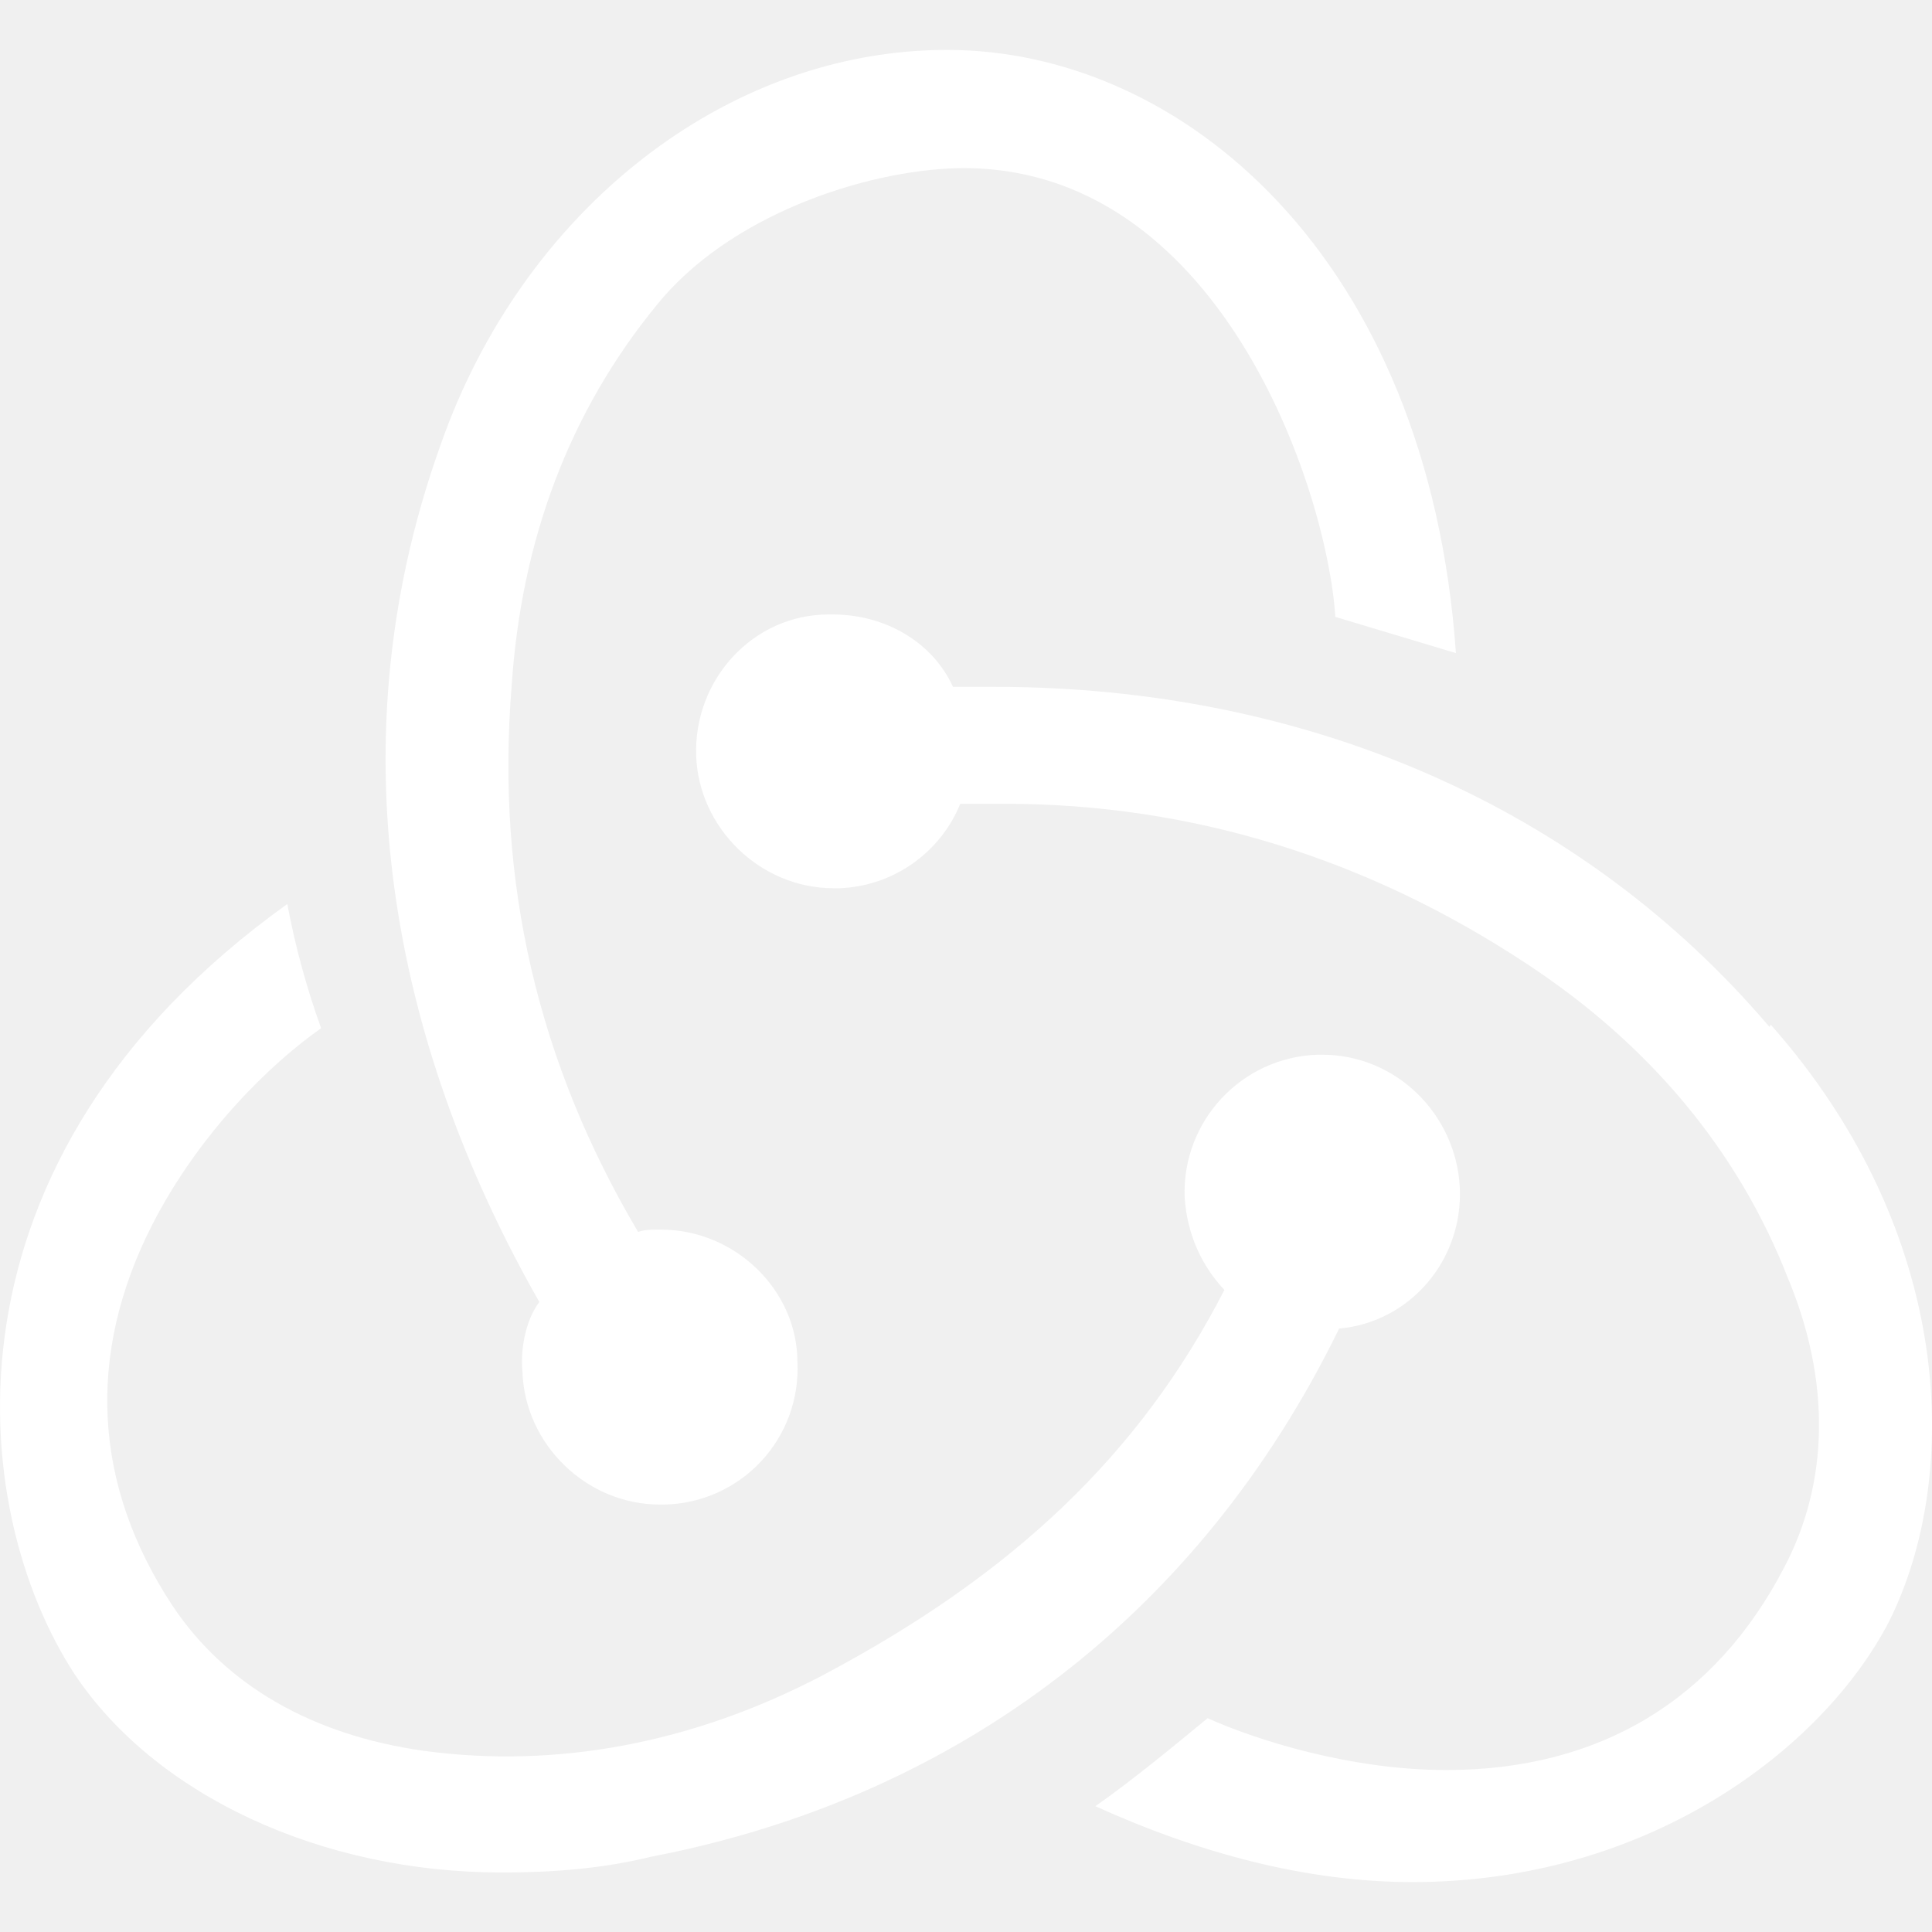
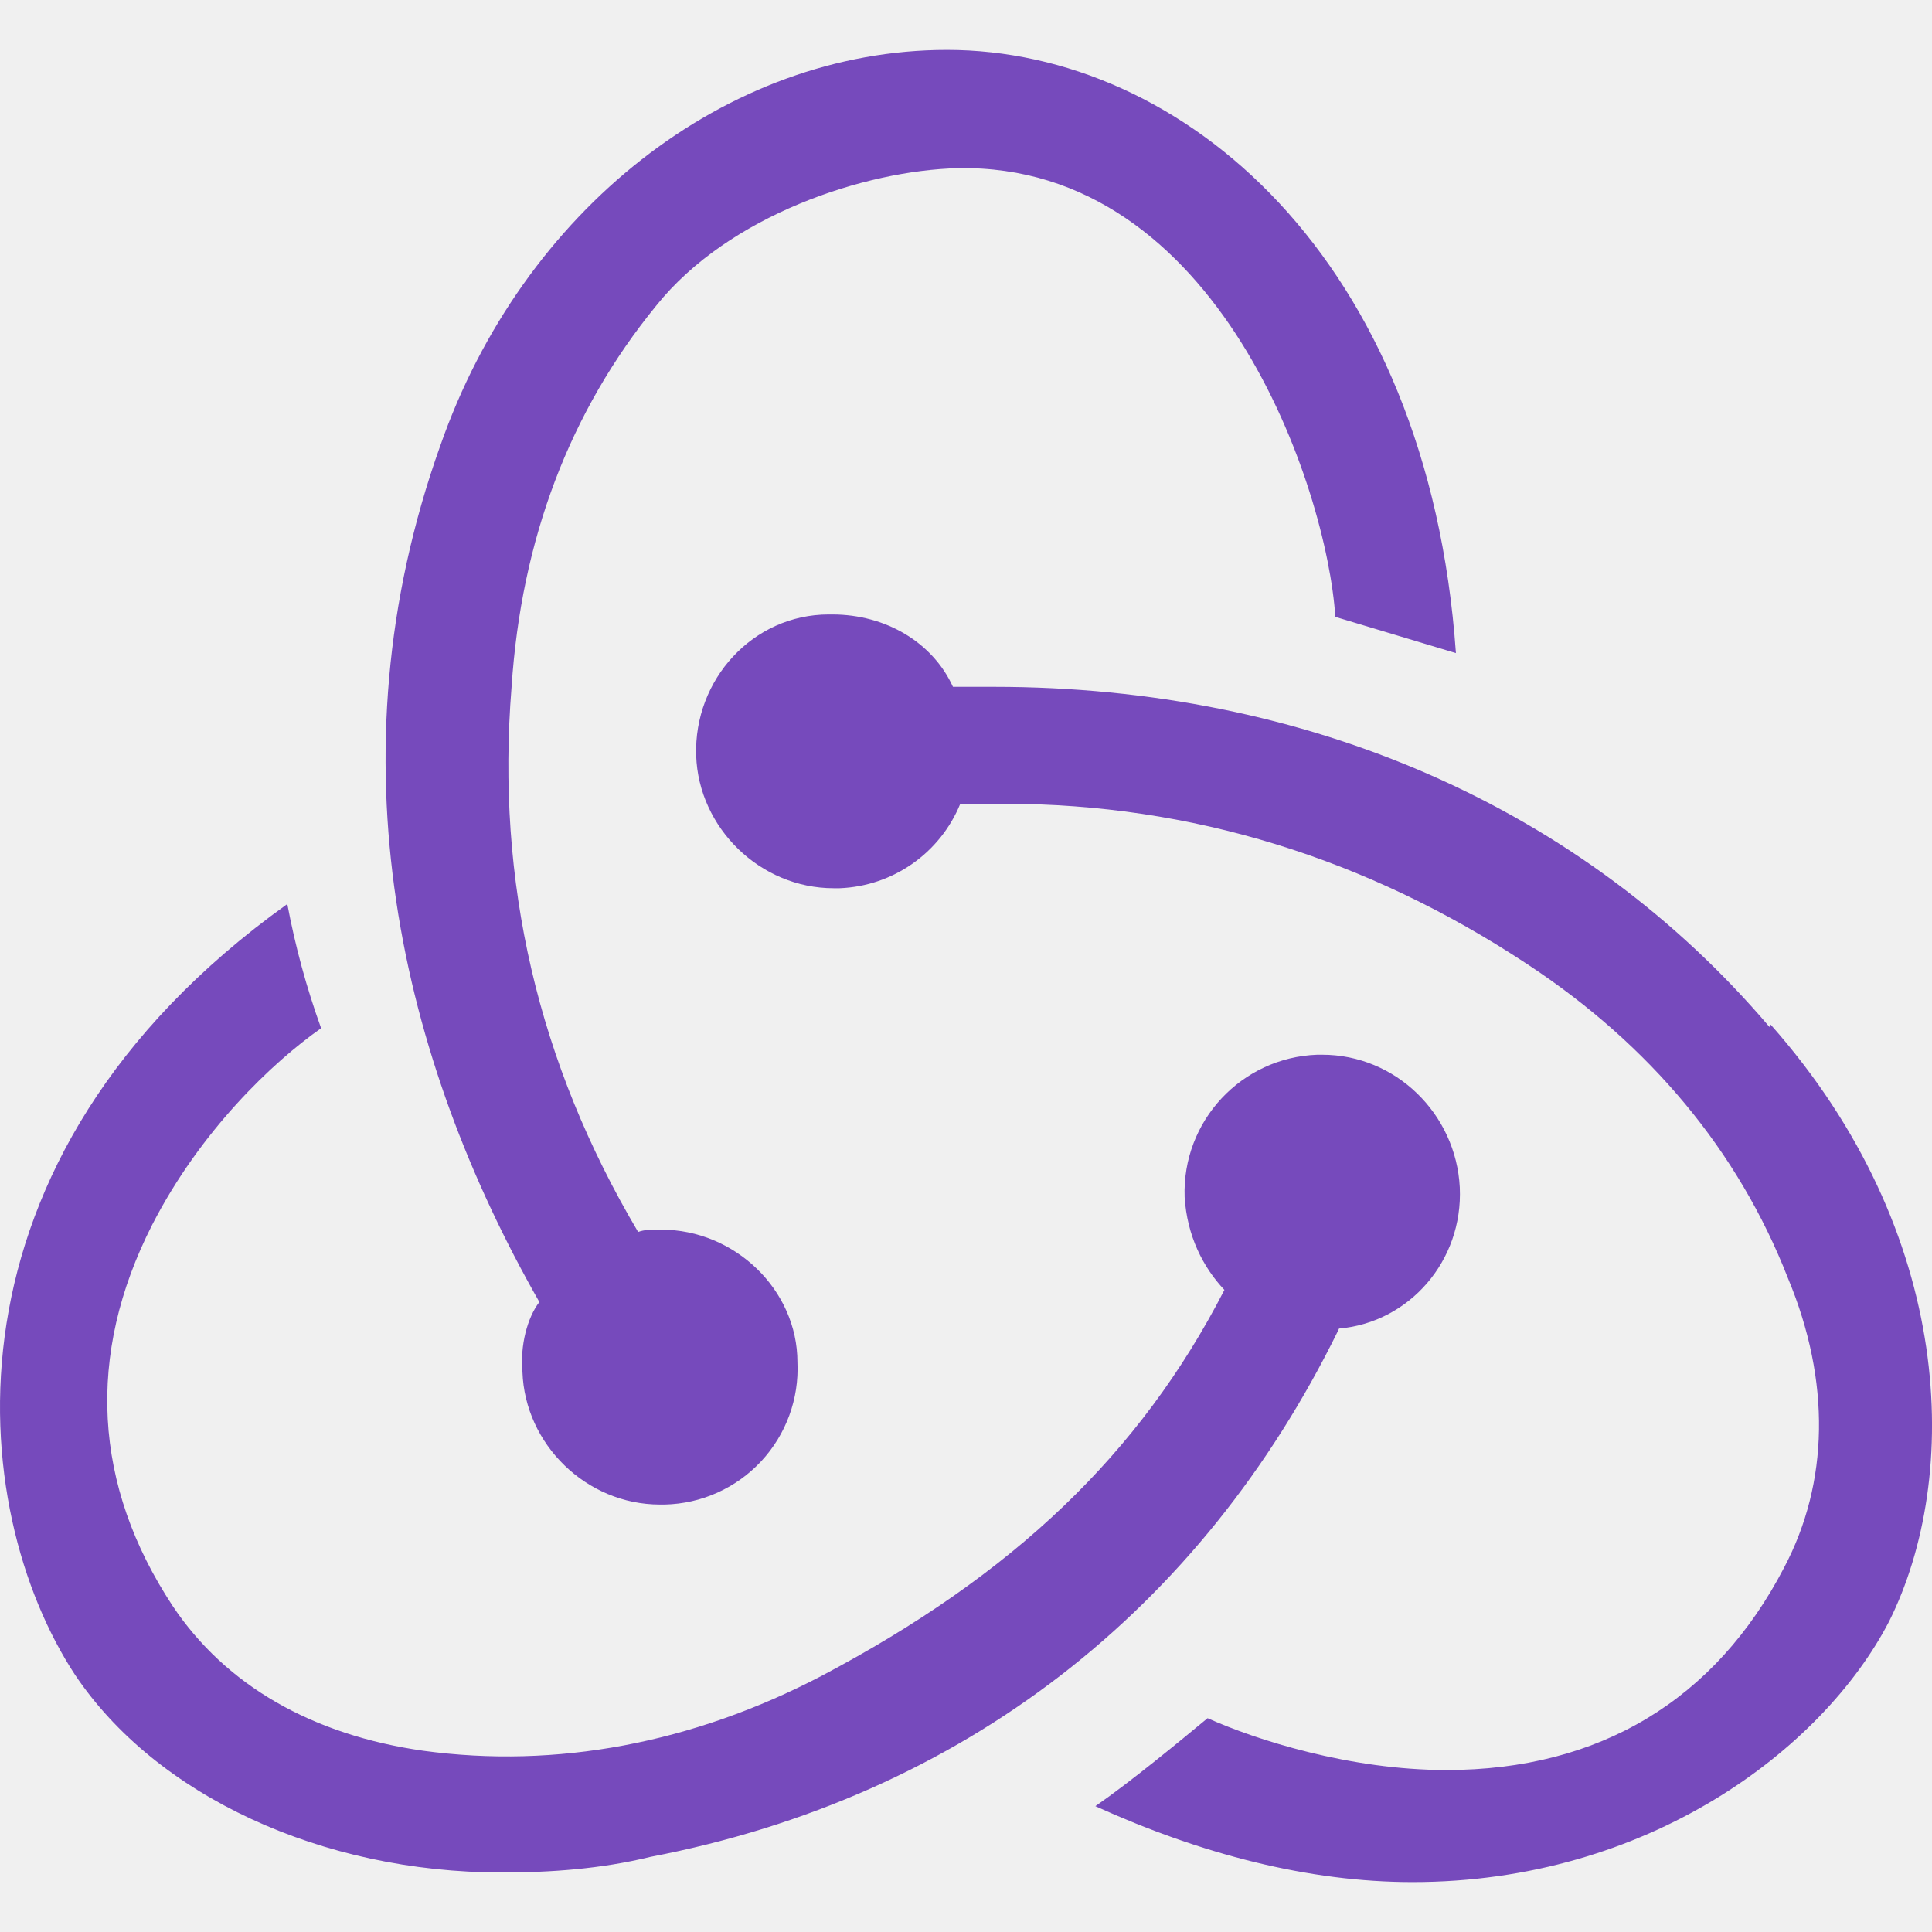
- <svg xmlns="http://www.w3.org/2000/svg" viewBox="0 0 24 24" fill="#ffffff">
+ <svg xmlns="http://www.w3.org/2000/svg" viewBox="0 0 24 24" fill="#764ABC">
  <path d="M16.634 16.504c.87-.075 1.543-.84 1.5-1.754-.047-.914-.796-1.648-1.709-1.648h-.061a1.71 1.71 0 00-1.648 1.769c.03.479.226.869.494 1.153-1.048 2.038-2.621 3.536-5.005 4.795-1.603.838-3.296 1.154-4.944.93-1.378-.195-2.456-.81-3.116-1.799-.988-1.499-1.078-3.116-.255-4.734.6-1.17 1.499-2.023 2.099-2.443a9.96 9.96 0 01-.42-1.543C-.868 14.408-.416 18.752.932 20.805c1.004 1.498 3.057 2.456 5.304 2.456.6 0 1.23-.044 1.843-.194 3.897-.749 6.848-3.086 8.541-6.532zm5.348-3.746c-2.32-2.728-5.738-4.226-9.634-4.226h-.51c-.253-.554-.837-.899-1.498-.899h-.045c-.943 0-1.678.81-1.647 1.753.03.898.794 1.648 1.708 1.648h.074a1.69 1.69 0 001.499-1.049h.555c2.309 0 4.495.674 6.488 1.992 1.527 1.005 2.622 2.323 3.237 3.897.538 1.288.509 2.547-.045 3.597-.855 1.647-2.294 2.517-4.196 2.517-1.199 0-2.367-.375-2.967-.644-.36.298-.96.793-1.394 1.093 1.318.598 2.652.943 3.94.943 2.922 0 5.094-1.647 5.919-3.236.898-1.798.824-4.824-1.47-7.416zM6.49 17.042c.03.899.793 1.648 1.708 1.648h.06a1.688 1.688 0 001.648-1.768c0-.9-.779-1.647-1.693-1.647h-.06c-.06 0-.15 0-.226.029-1.243-2.098-1.768-4.347-1.572-6.772.12-1.828.72-3.417 1.797-4.735.9-1.124 2.593-1.68 3.747-1.708 3.236-.061 4.585 3.971 4.689 5.574l1.498.45C17.741 3.197 14.686.62 11.764.62 9.02.62 6.49 2.613 5.47 5.535 4.077 9.43 4.991 13.177 6.7 16.174c-.15.195-.24.539-.21.868z" />
</svg>
